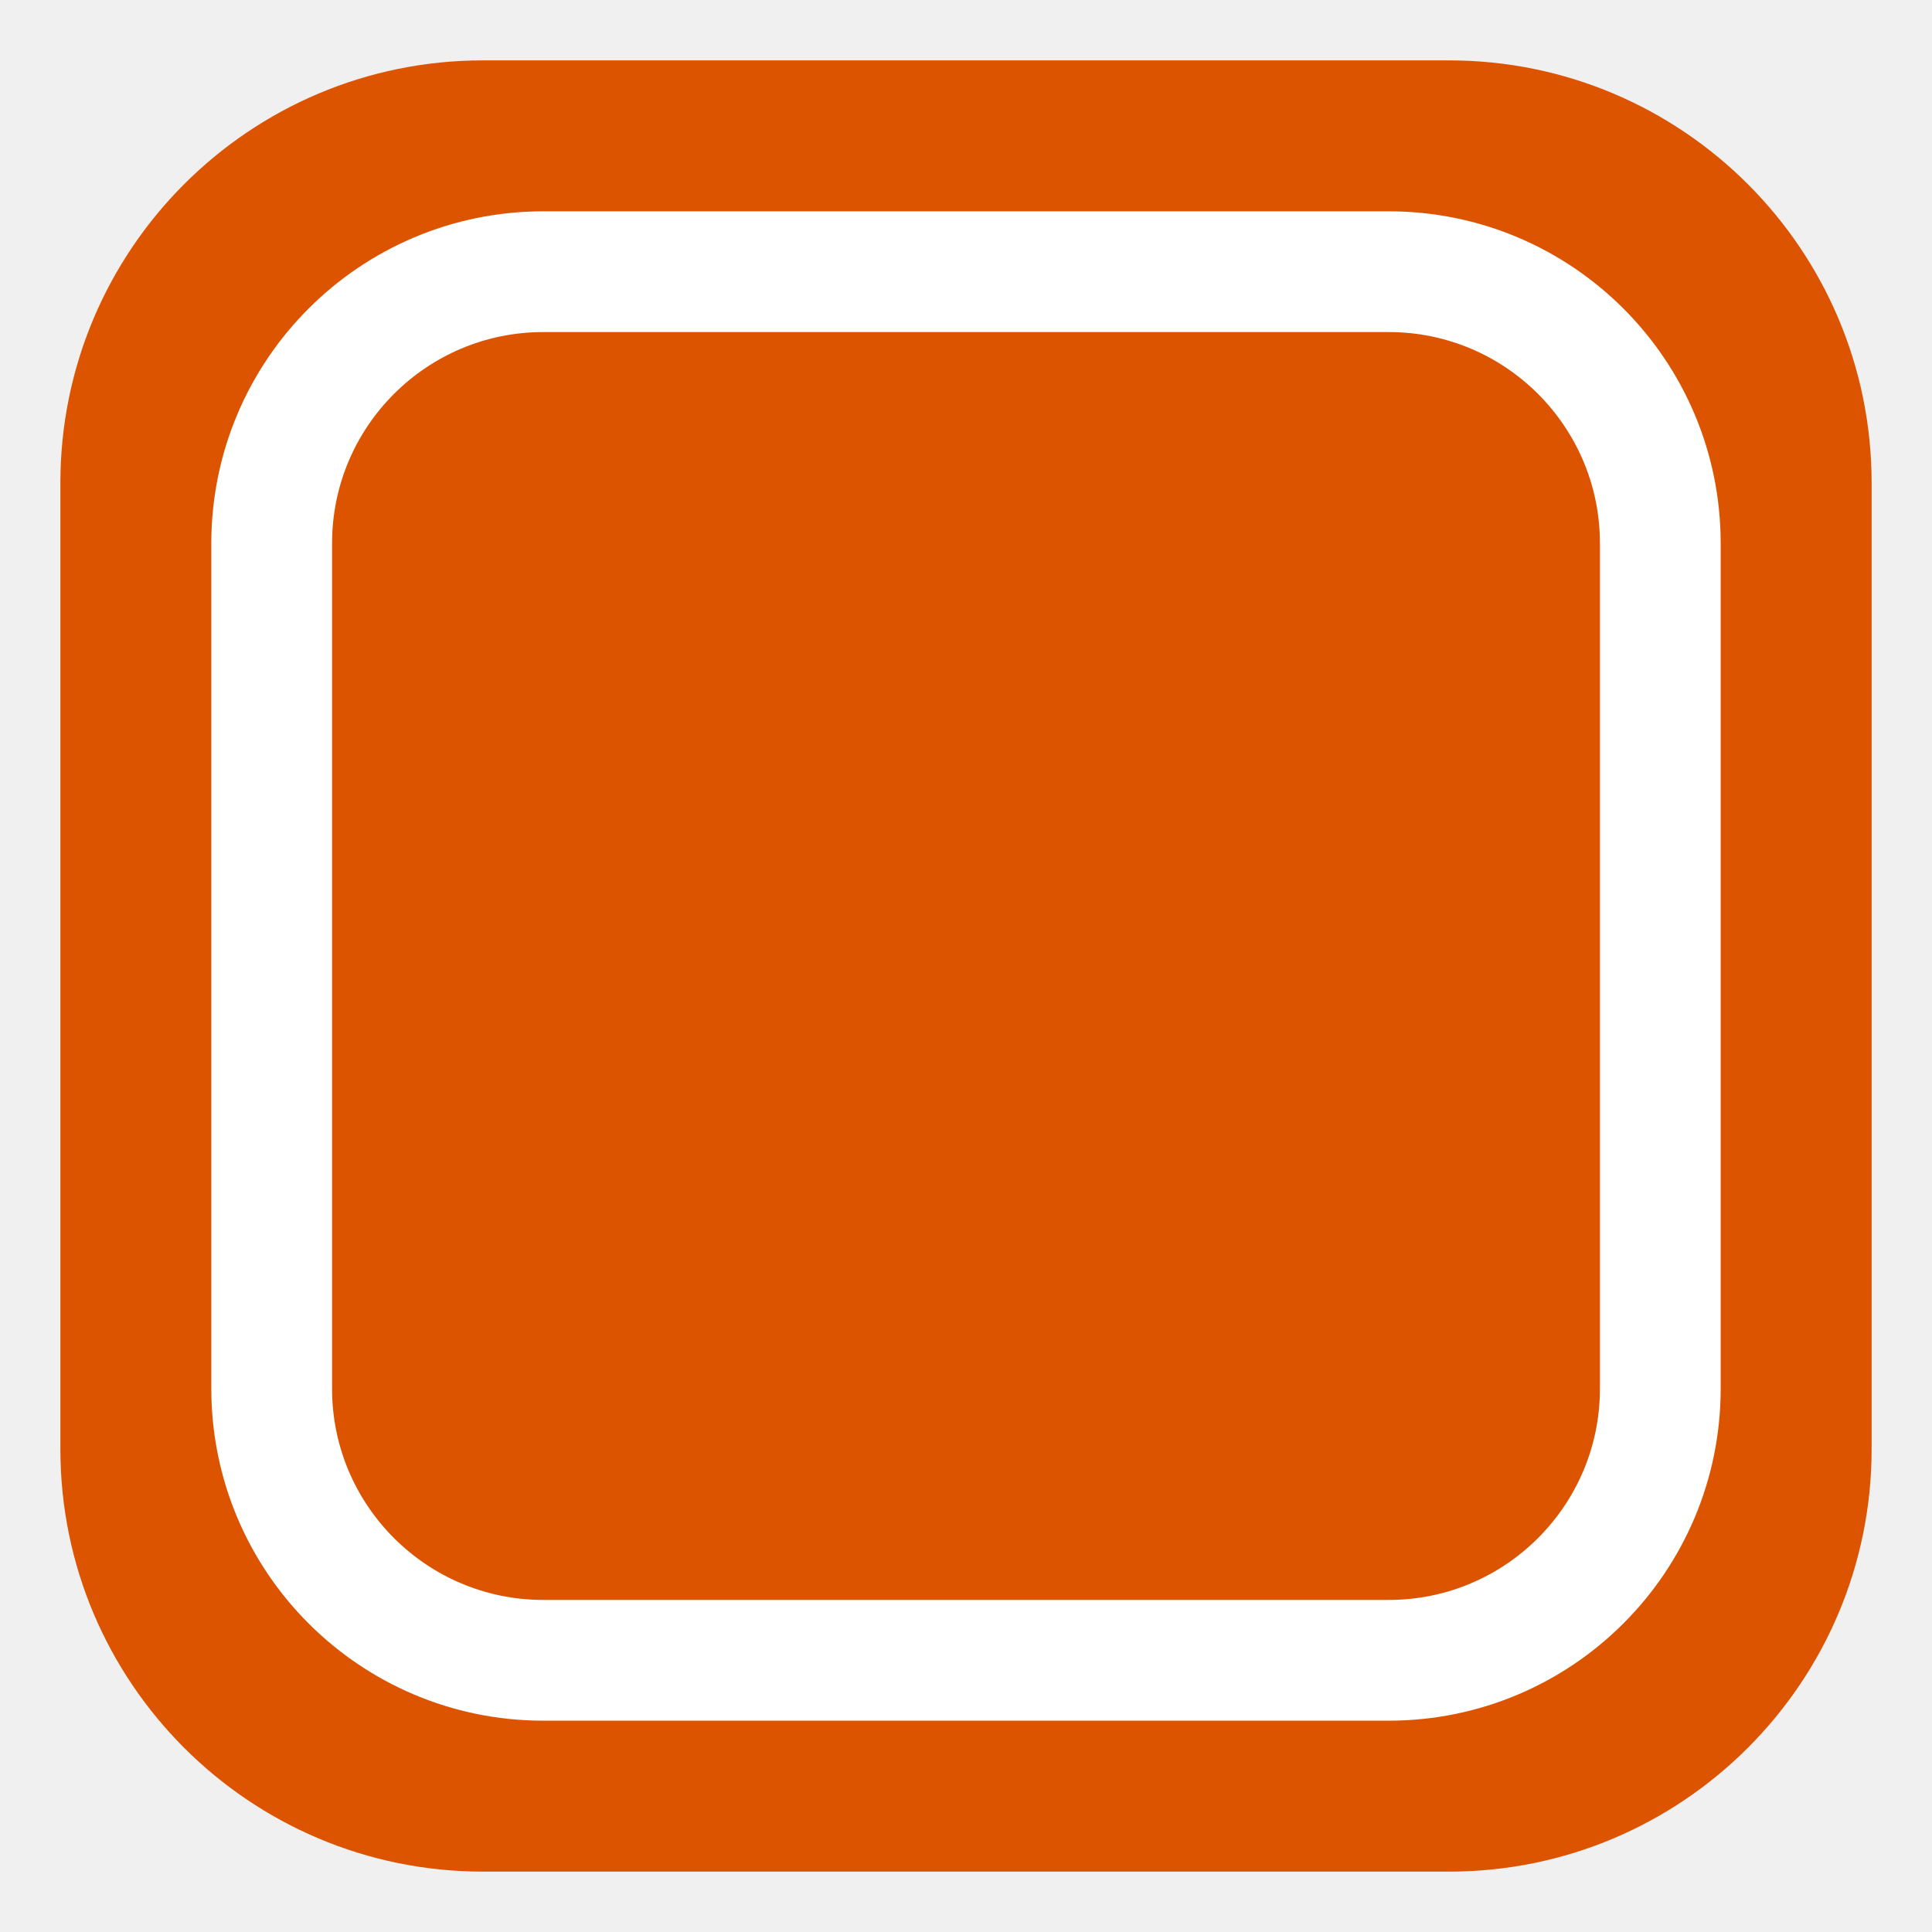
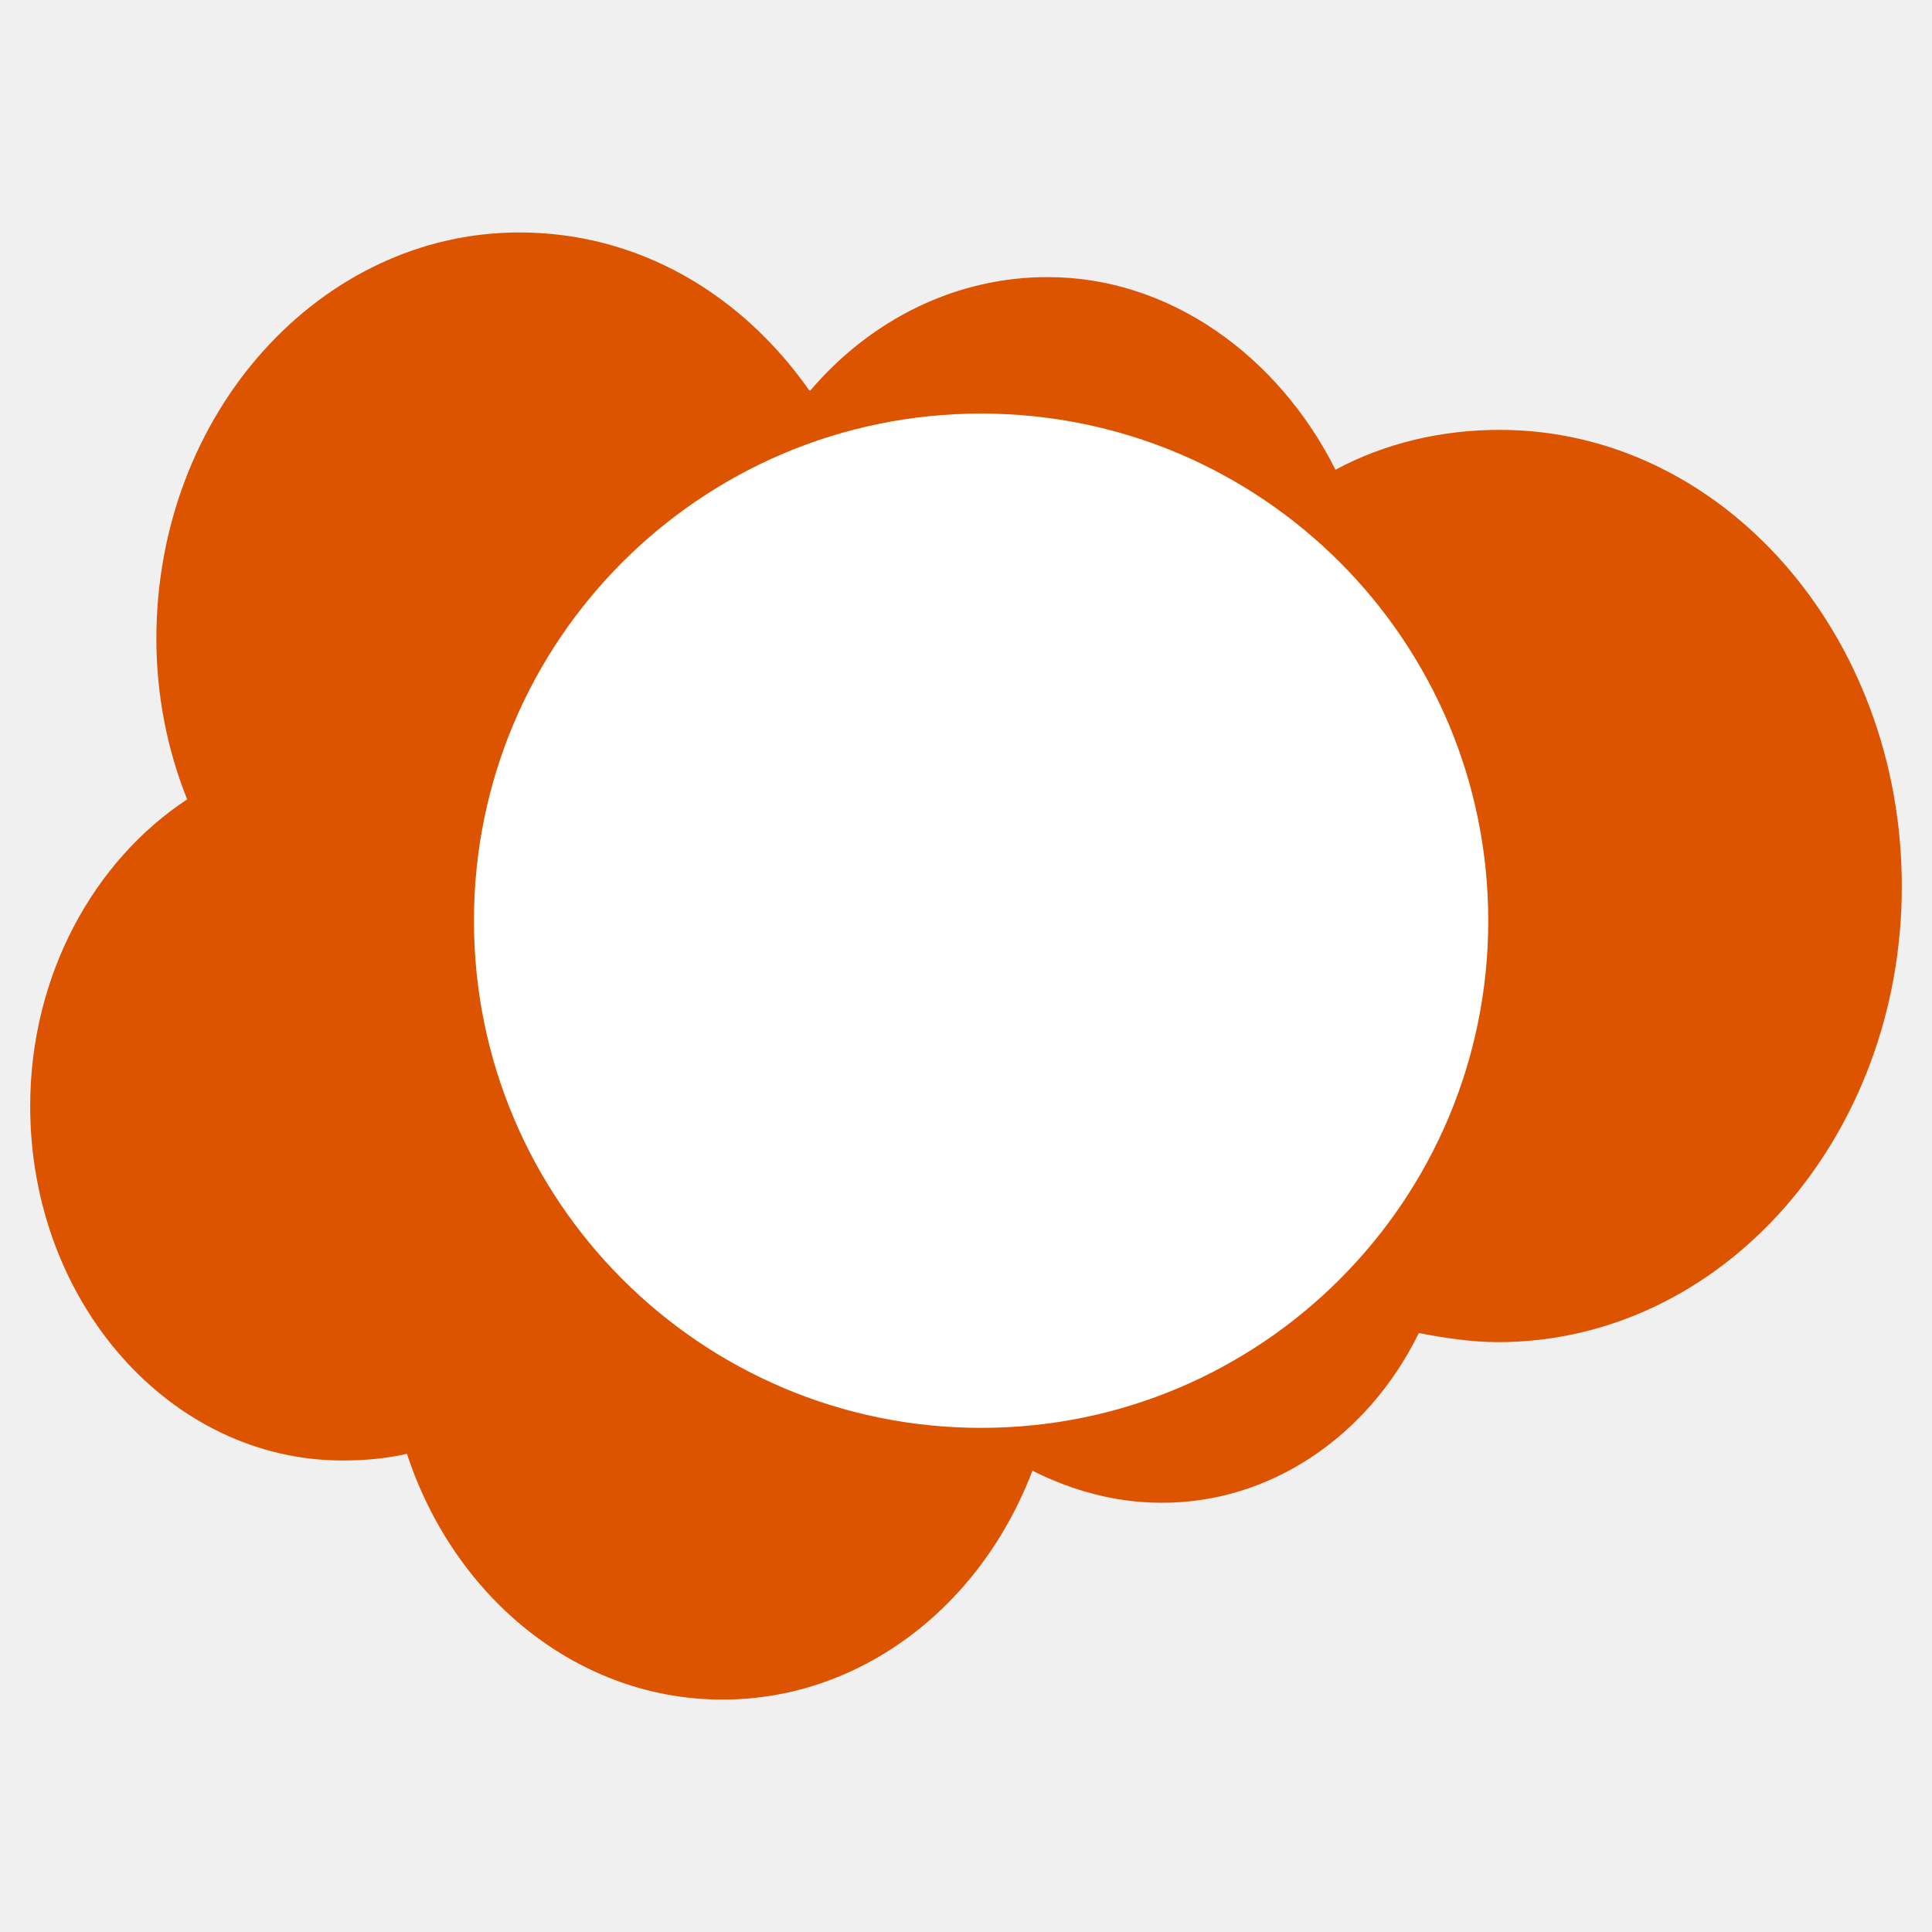
<svg xmlns="http://www.w3.org/2000/svg" viewBox="0 0 32 32">
-   <rect x="1" y="1" width="30" height="30" rx="7" fill="#DD5400" />
-   <rect x="4.5" y="4.5" width="23" height="23" rx="4.5" fill="none" stroke="#FFFFFF" stroke-width="2" />
+   <path d="M13.42 6.47A5.42 6.07 0 0 1 17.36 4.59C19.37 4.59 21.17 5.89 22.12 7.78C22.94 7.34 23.87 7.12 24.84 7.12C28.52 7.12 31.5 10.51 31.5 14.68C31.5 18.84 28.52 22.23 24.81 22.23C24.37 22.23 23.92 22.16 23.5 22.08A4.84 5.42 0 0 1 19.23 24.89C18.46 24.89 17.74 24.68 17.1 24.36A5.57 6.24 0 0 1 11.97 28.15A5.56 6.23 0 0 1 6.74 24.08C6.39 24.16 6.04 24.19 5.67 24.19C2.83 24.19 0.5 21.58 0.5 18.32C0.5 16.16 1.55 14.26 3.1 13.24C2.77 12.42 2.59 11.51 2.59 10.58C2.59 6.84 5.31 3.85 8.6 3.85C10.58 3.85 12.28 4.87 13.4 6.46Z" fill="#DD5400" />
+   <circle cx="16.25" cy="15.25" r="8.4" fill="#FFFFFF" />
</svg>
